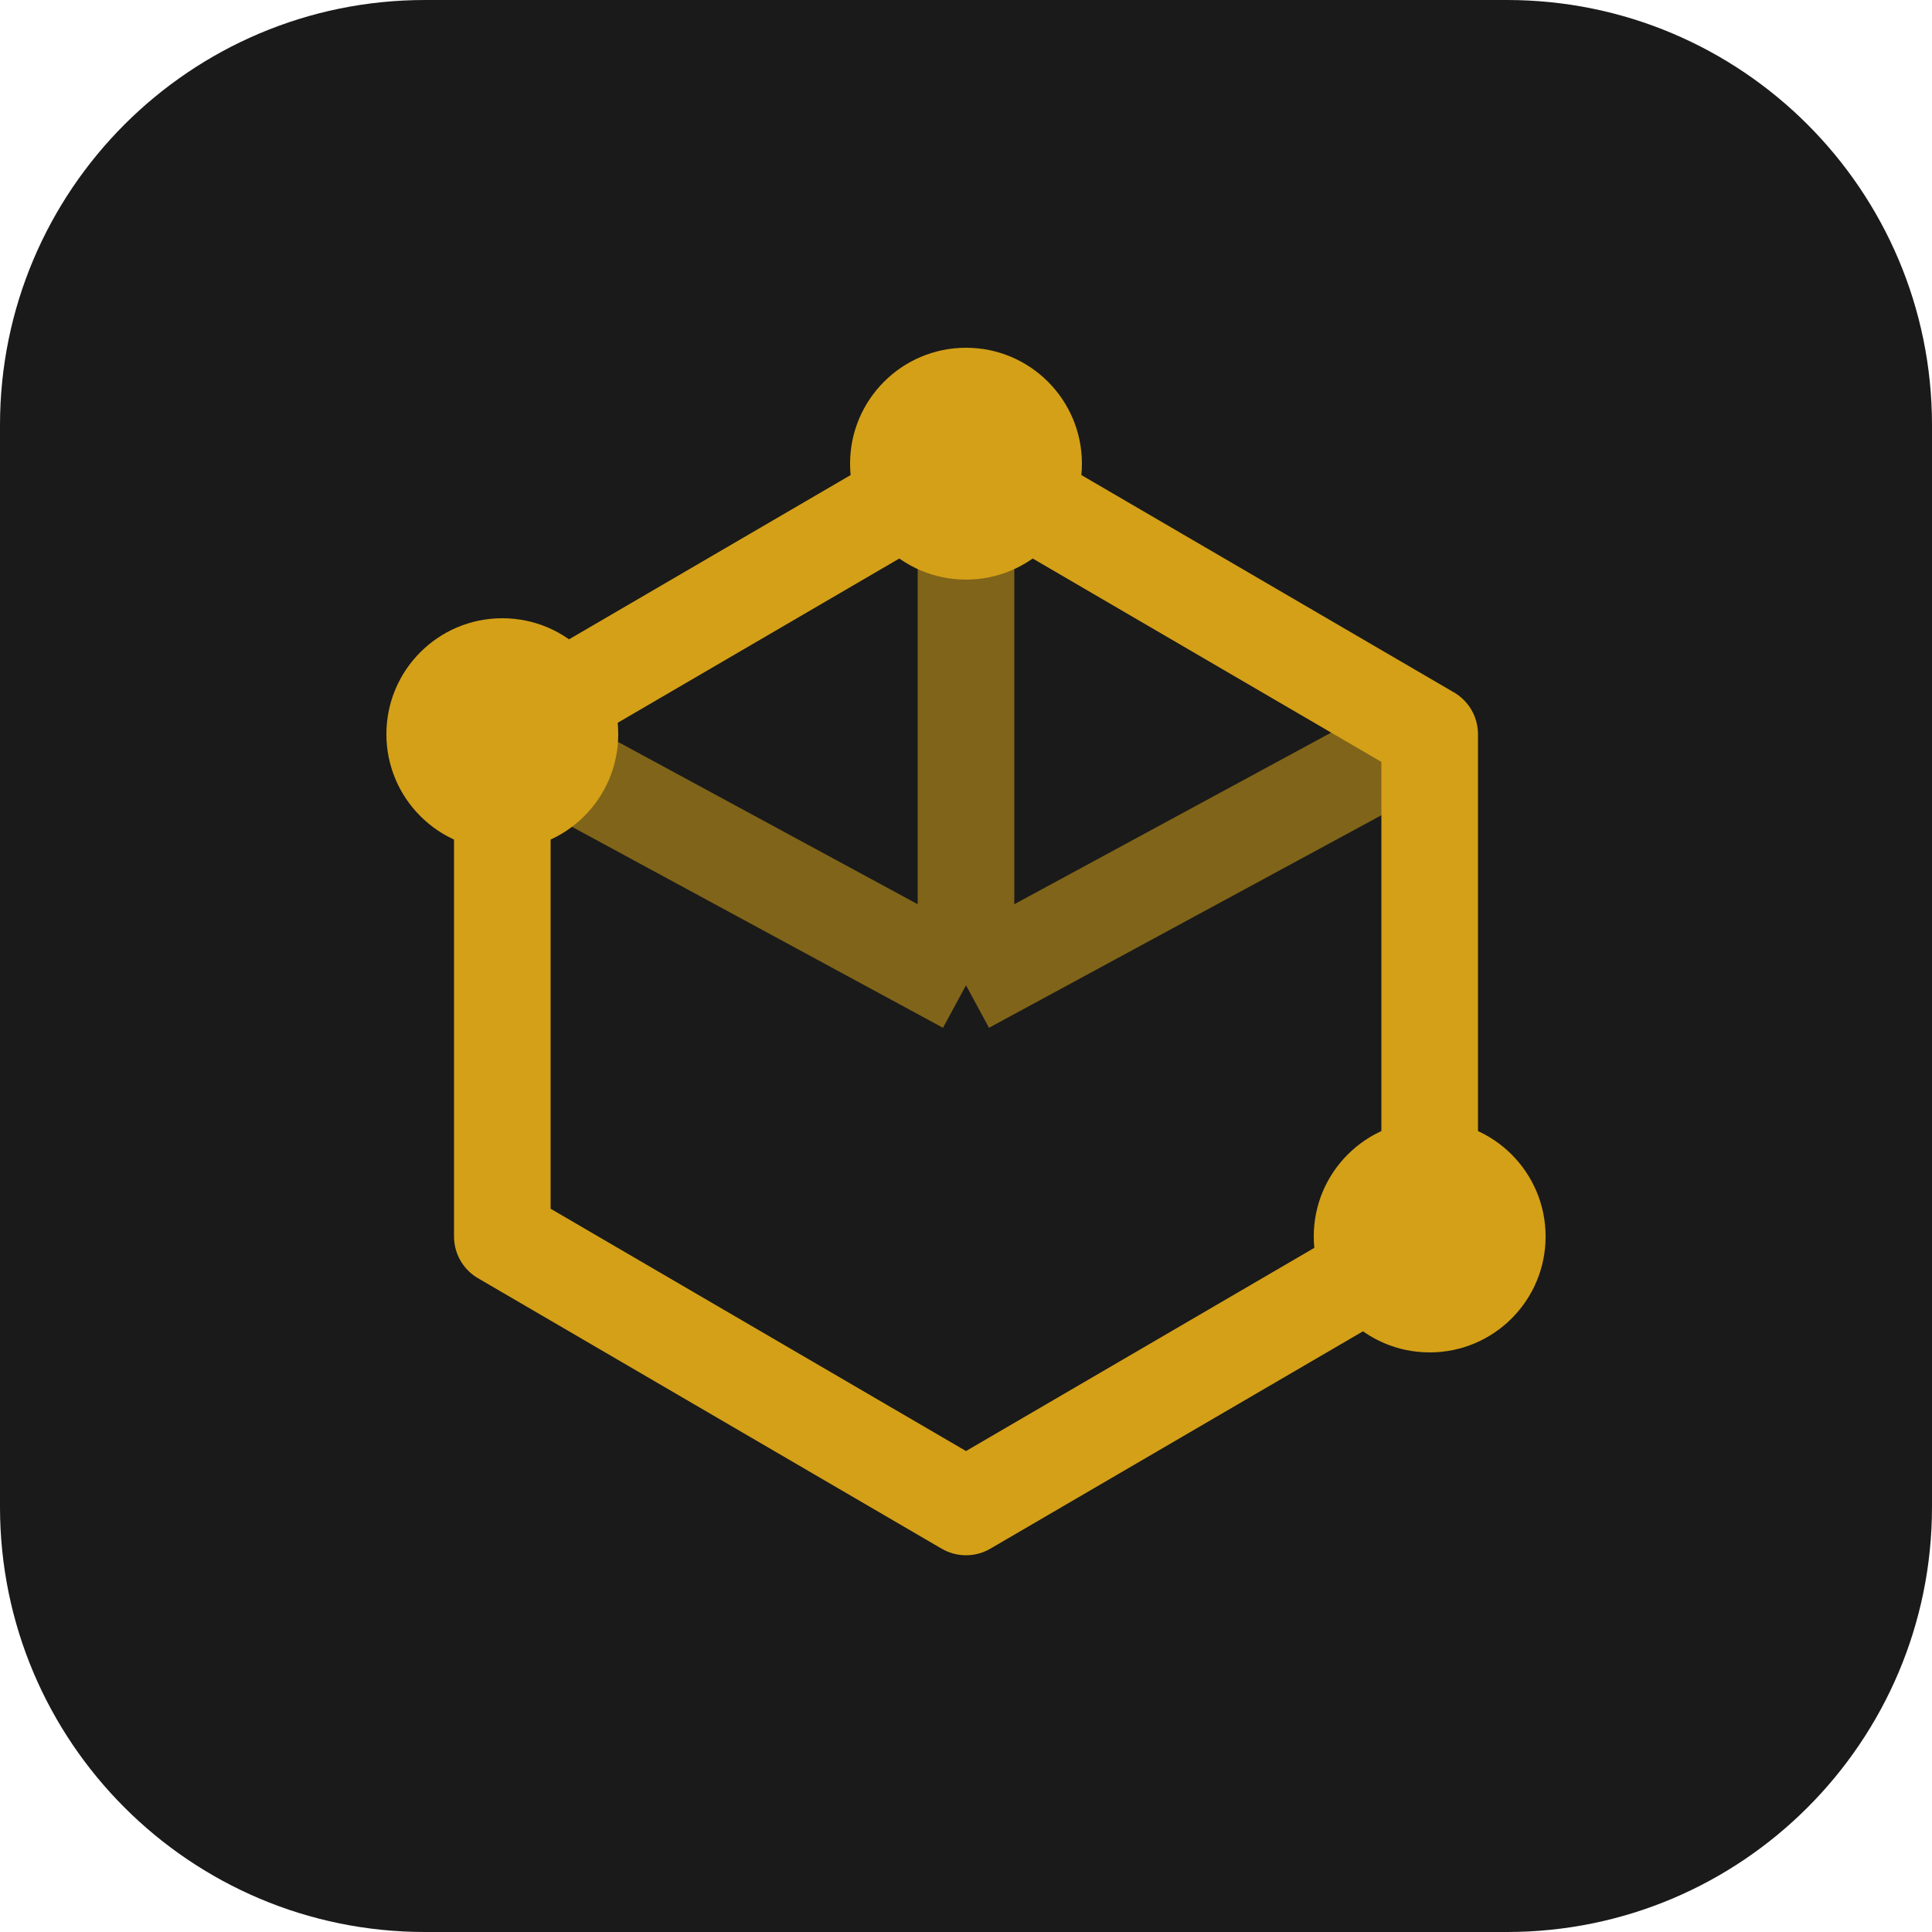
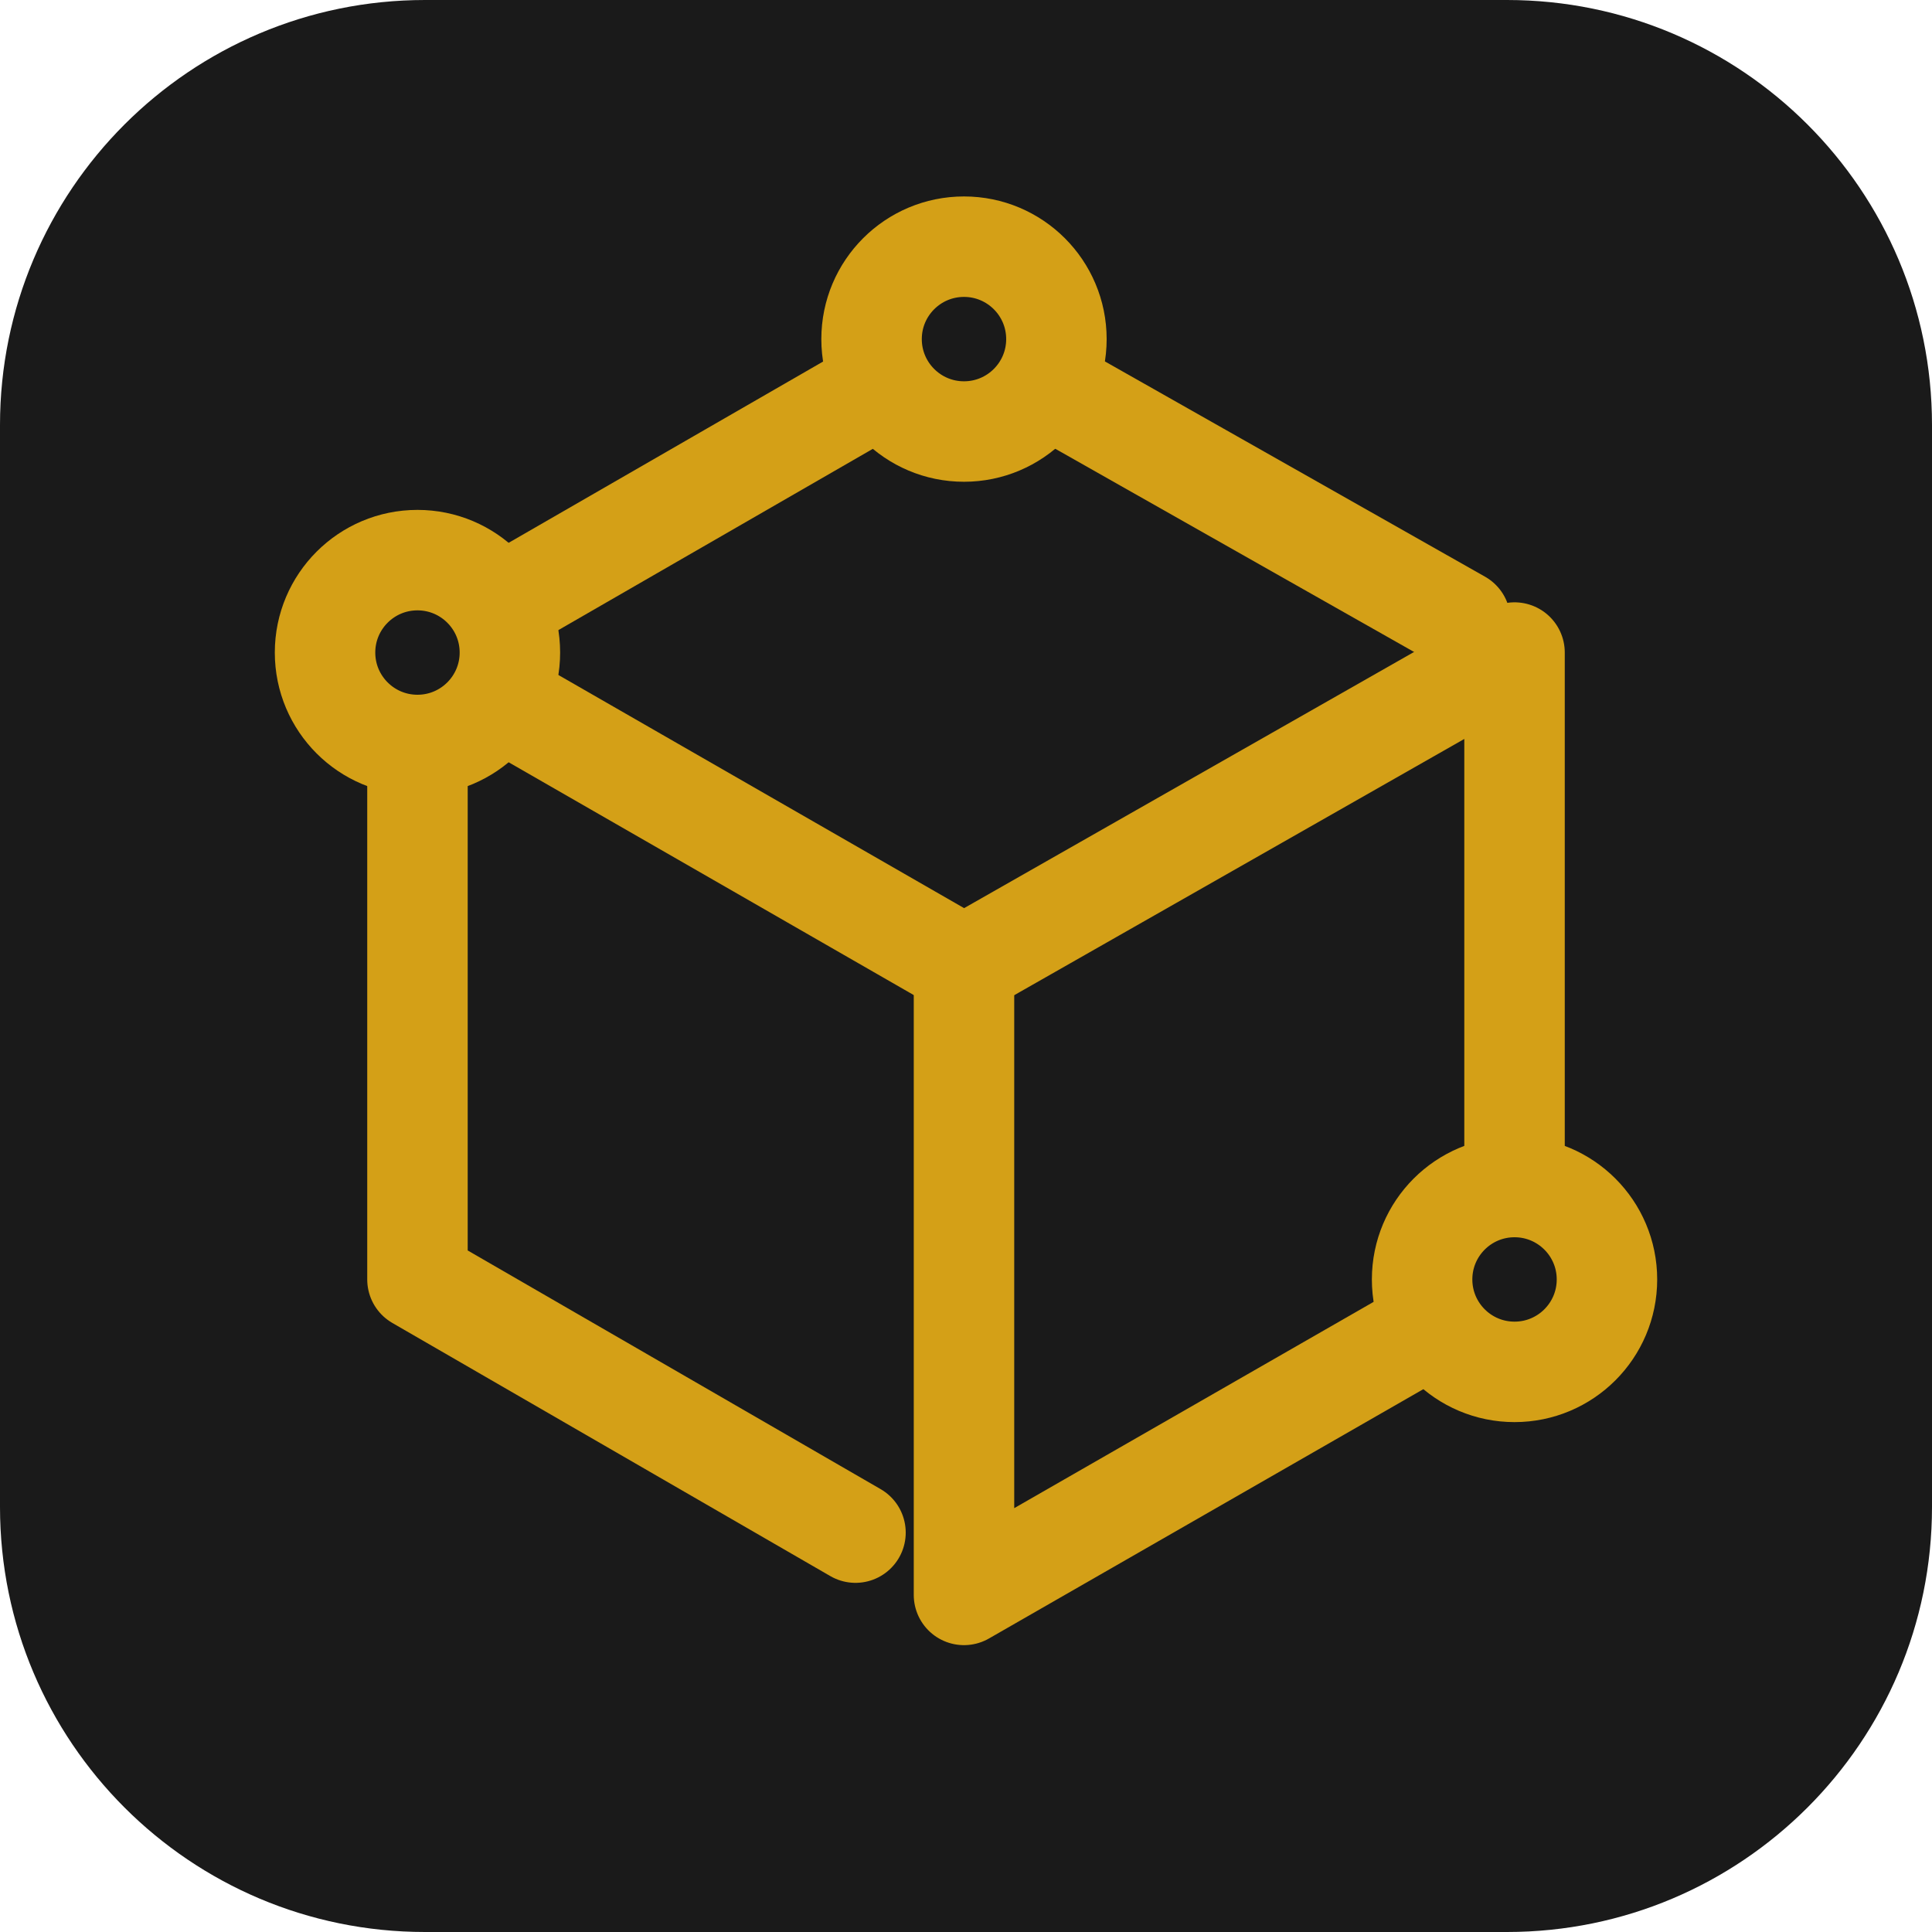
<svg xmlns="http://www.w3.org/2000/svg" width="100" height="100" viewBox="0 0 100 100">
  <rect width="100" height="100" rx="22" fill="#1A1A1A" />
-   <path d="M50 24 L74 38 L74 64 L50 78 L26 64 L26 38 Z" fill="none" stroke="#D4A017" stroke-width="5" stroke-linejoin="round" />
-   <path d="M50 24 L50 51 M50 51 L74 38 M50 51 L26 38" fill="none" stroke="#D4A017" stroke-width="5" stroke-linejoin="round" opacity="0.55" />
-   <circle cx="50" cy="24" r="6" fill="#D4A017" />
-   <circle cx="26" cy="38" r="6" fill="#D4A017" />
-   <circle cx="74" cy="64" r="6" fill="#D4A017" />
+   <g fill="none" stroke="#D4A017" stroke-width="5" stroke-linecap="round" stroke-linejoin="round" transform="translate(50 50) scale(1.04) translate(-49.9 -49)">
+     <path d="M27.7 30.5 L44.7 20.7" />
+     <path d="M54.9 20.7 L74.5 31.8" />
+     <path d="M49.8 49 L77.2 33.4 L77.2 58.7" />
+     <path d="M49.8 49 L49.8 80.3 L72.1 67.5" />
+     <path d="M49.8 49 L27.7 36.3" />
+     <path d="M22.6 39.3 L22.6 64.6 L44.4 77.2" />
+     <circle cx="49.8" cy="17.8" r="4.6" />
+     <circle cx="22.6" cy="33.4" r="4.6" />
+     <circle cx="77.2" cy="64.6" r="4.6" />
+   </g>
</svg>
